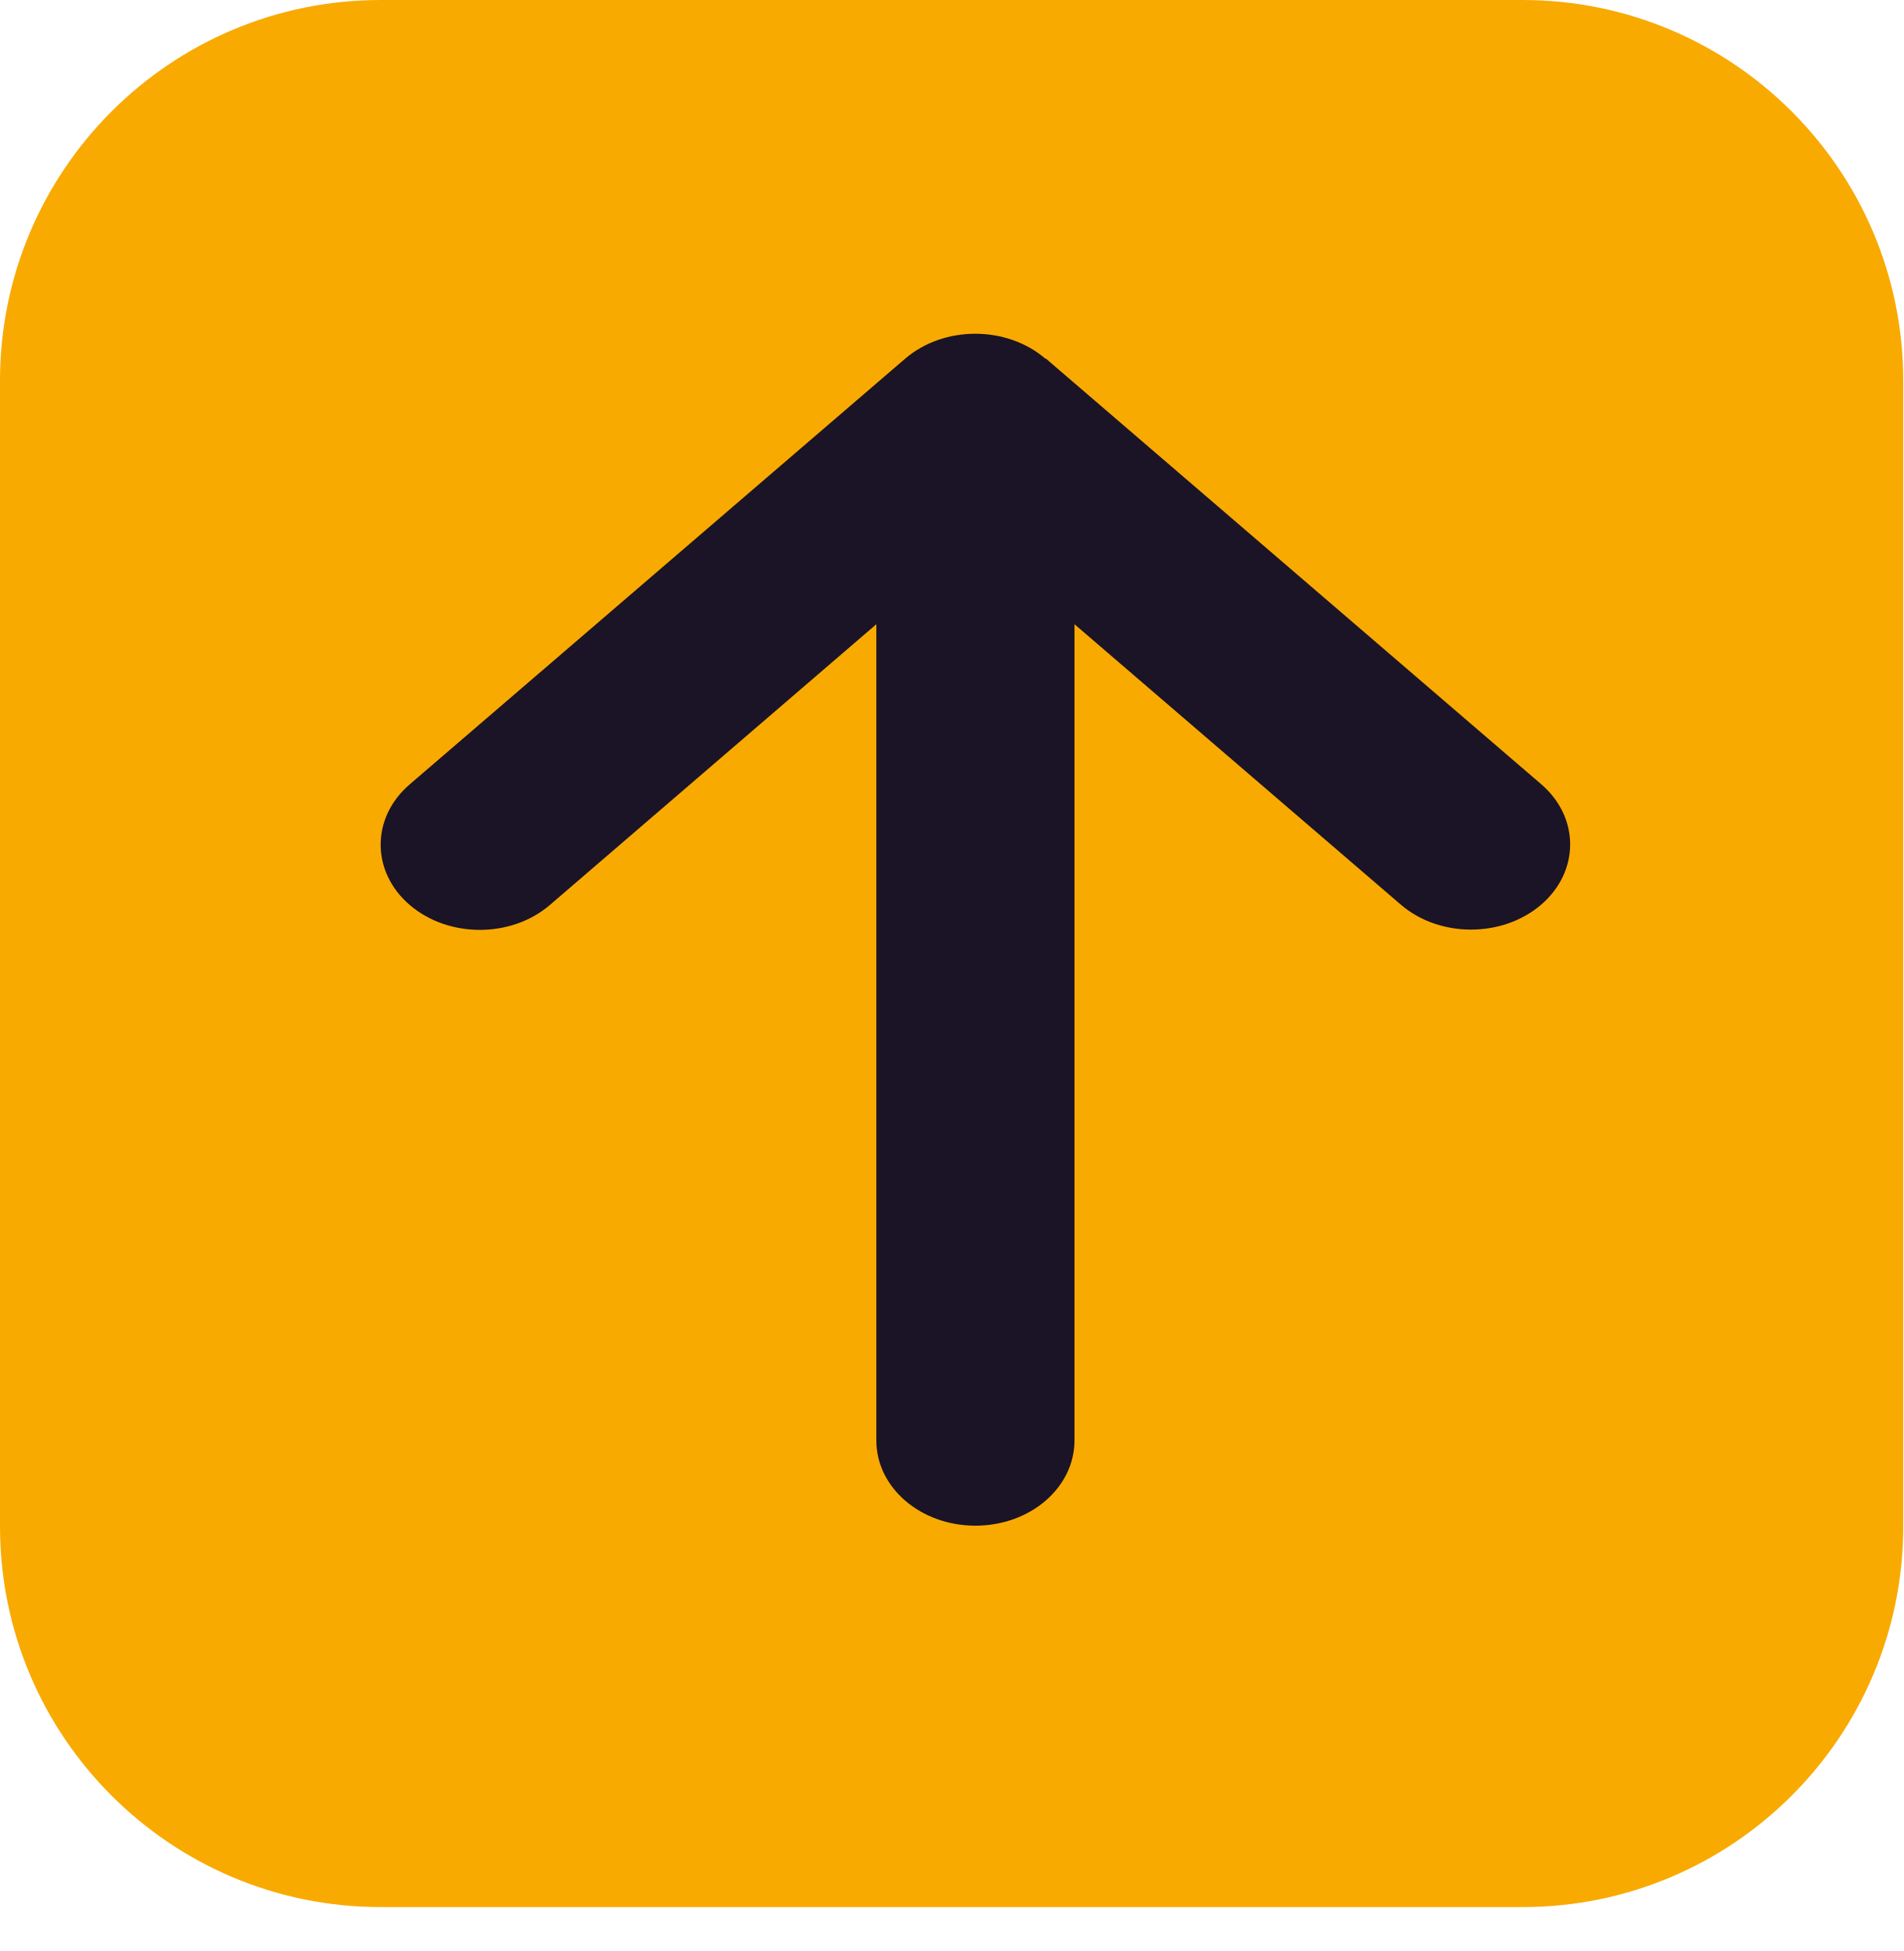
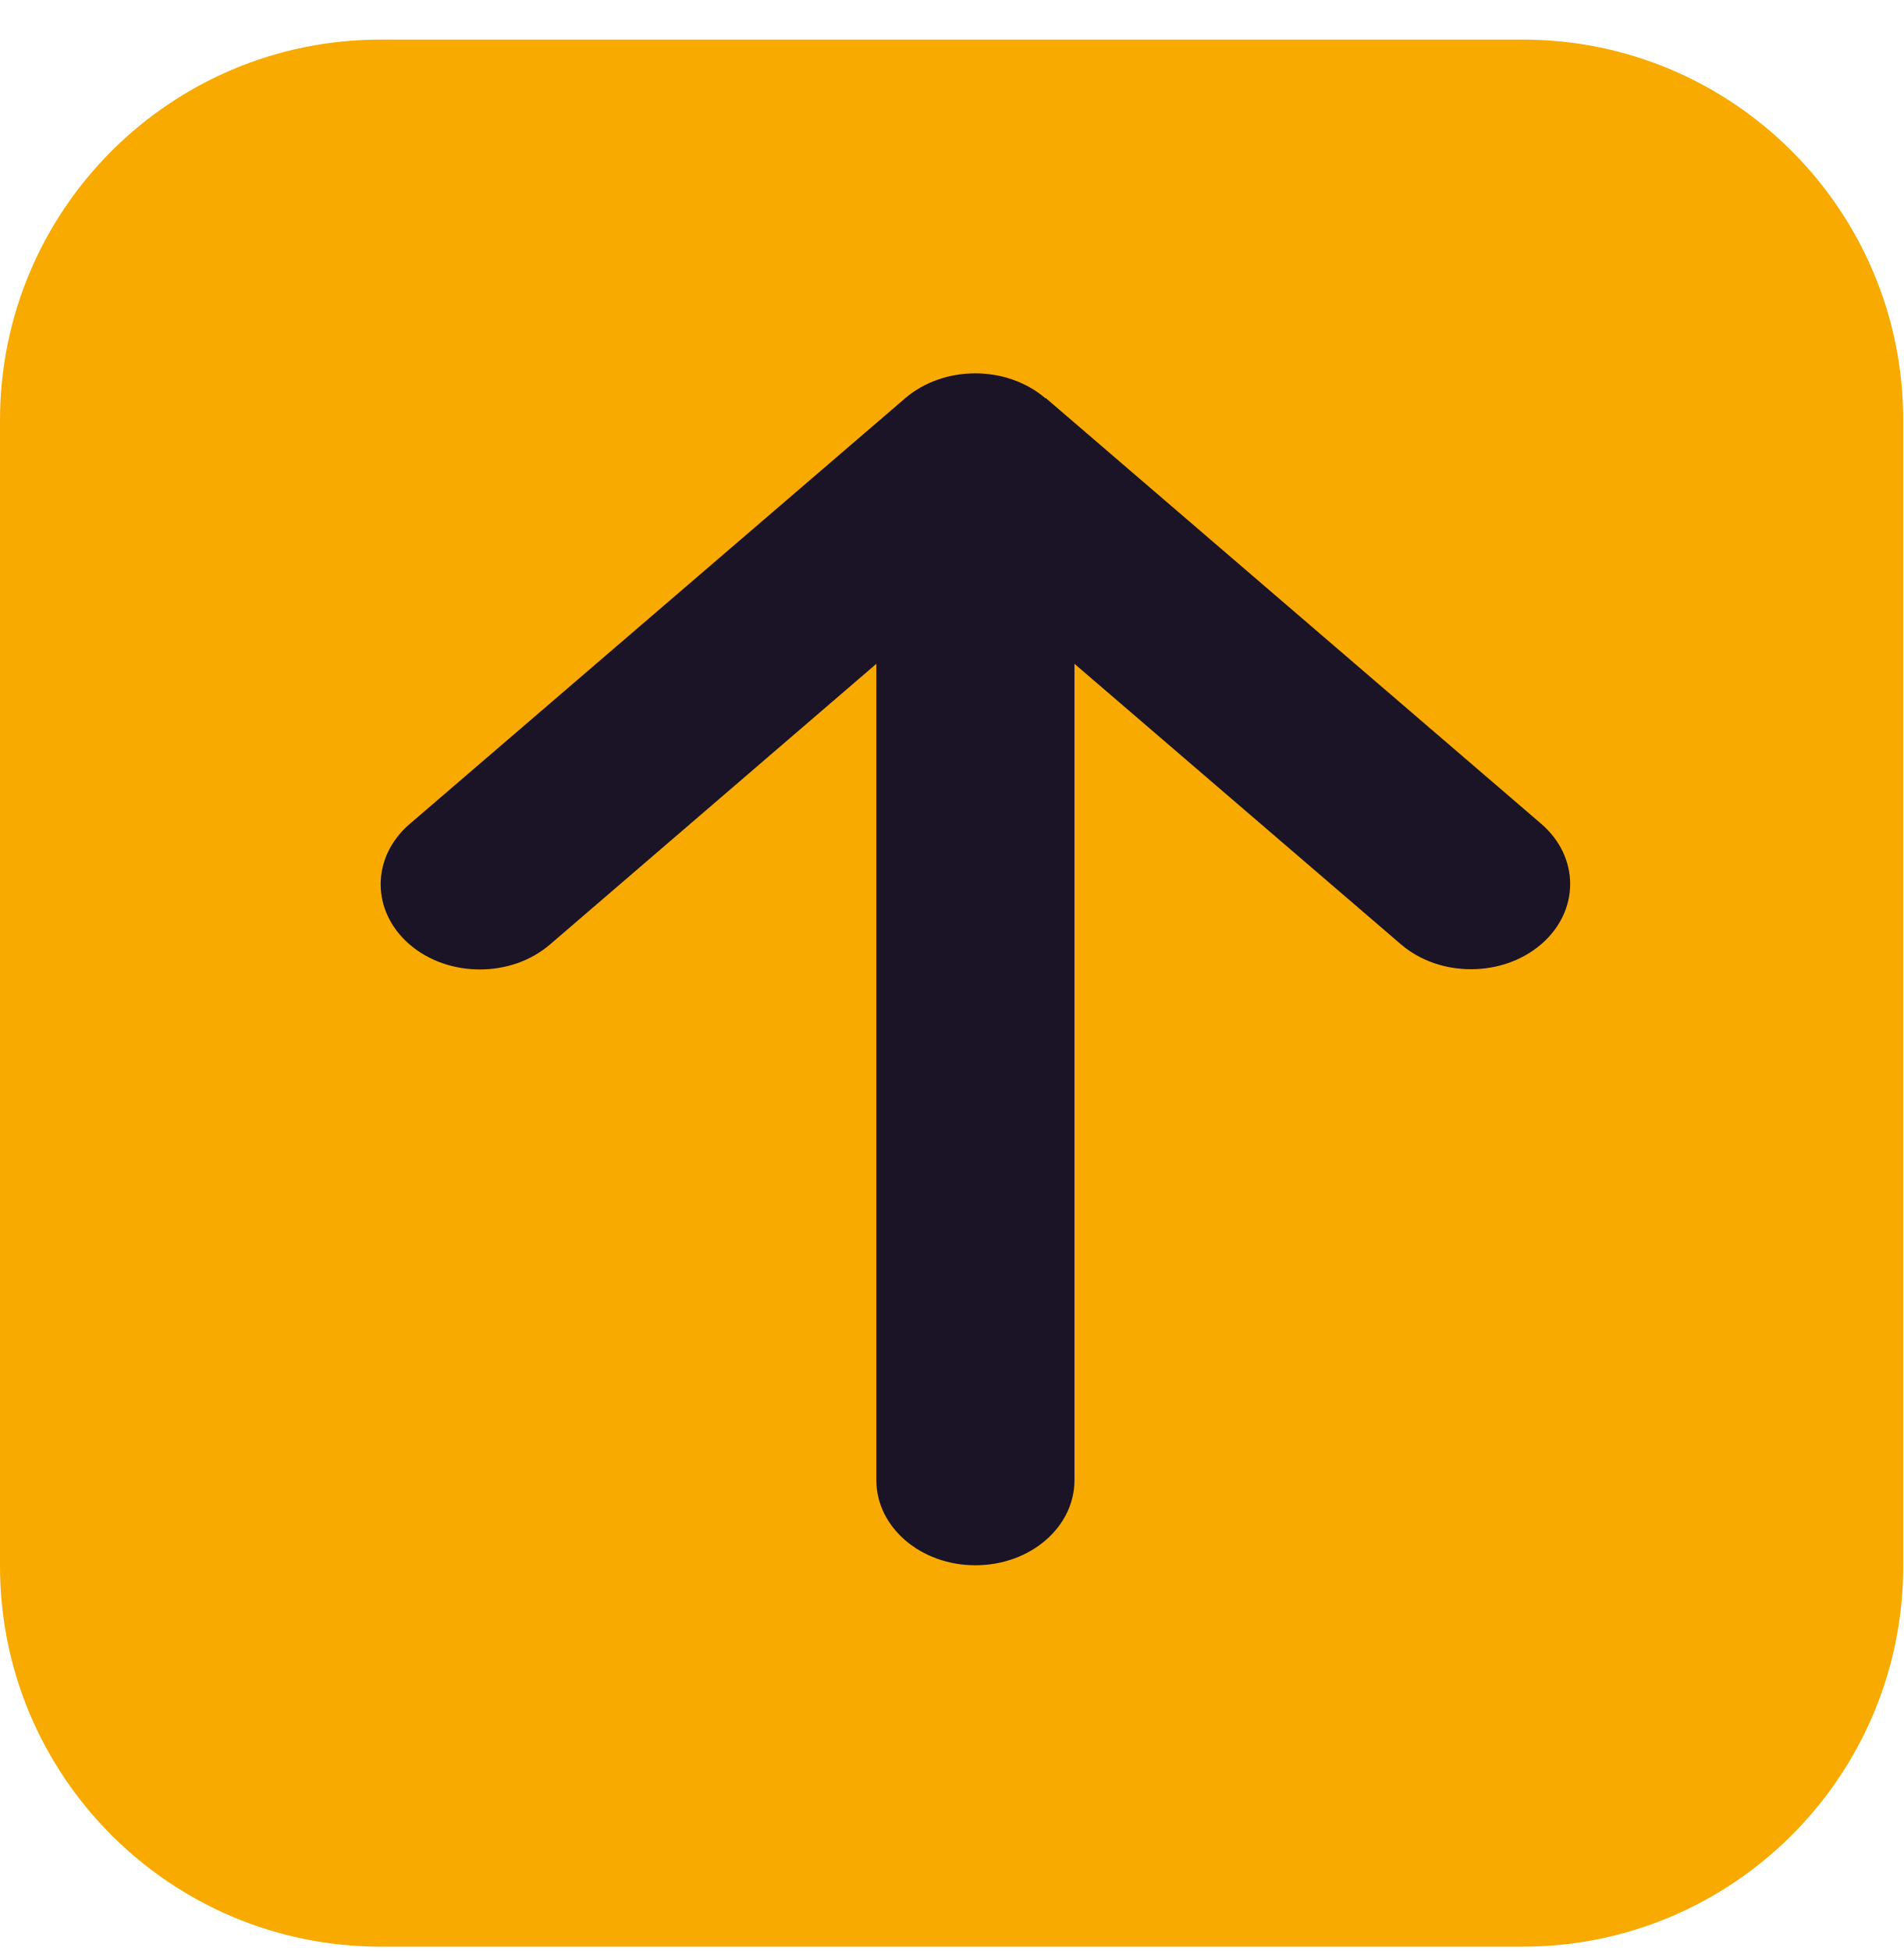
<svg xmlns="http://www.w3.org/2000/svg" width="40" height="41" viewBox="0 0 40 41" fill="none">
-   <rect width="40" height="40.077" rx="8" fill="#F9AA01" />
-   <path d="M21.971 7.538C21.157 6.839 19.836 6.839 19.023 7.538L8.61 16.484C7.797 17.183 7.797 18.318 8.61 19.017C9.424 19.716 10.745 19.716 11.558 19.017L18.418 13.118V30.273C18.418 31.262 19.348 32.062 20.5 32.062C21.652 32.062 22.582 31.262 22.582 30.273V13.118L29.442 19.012C30.255 19.71 31.576 19.71 32.39 19.012C33.203 18.312 33.203 17.177 32.39 16.479L21.977 7.532L21.971 7.538Z" fill="#1B1426" />
+   <rect y="0.832" width="40" height="40.077" rx="8" fill="#F9AA01" />
+   <path d="M21.971 8.37C21.157 7.671 19.836 7.671 19.023 8.37L8.61 17.316C7.797 18.015 7.797 19.15 8.61 19.849C9.424 20.548 10.745 20.548 11.558 19.849L18.418 13.95V31.105C18.418 32.094 19.348 32.894 20.5 32.894C21.652 32.894 22.582 32.094 22.582 31.105V13.95L29.442 19.844C30.255 20.543 31.576 20.543 32.39 19.844C33.203 19.145 33.203 18.01 32.39 17.311L21.977 8.364L21.971 8.37Z" fill="#1B1426" />
</svg>
